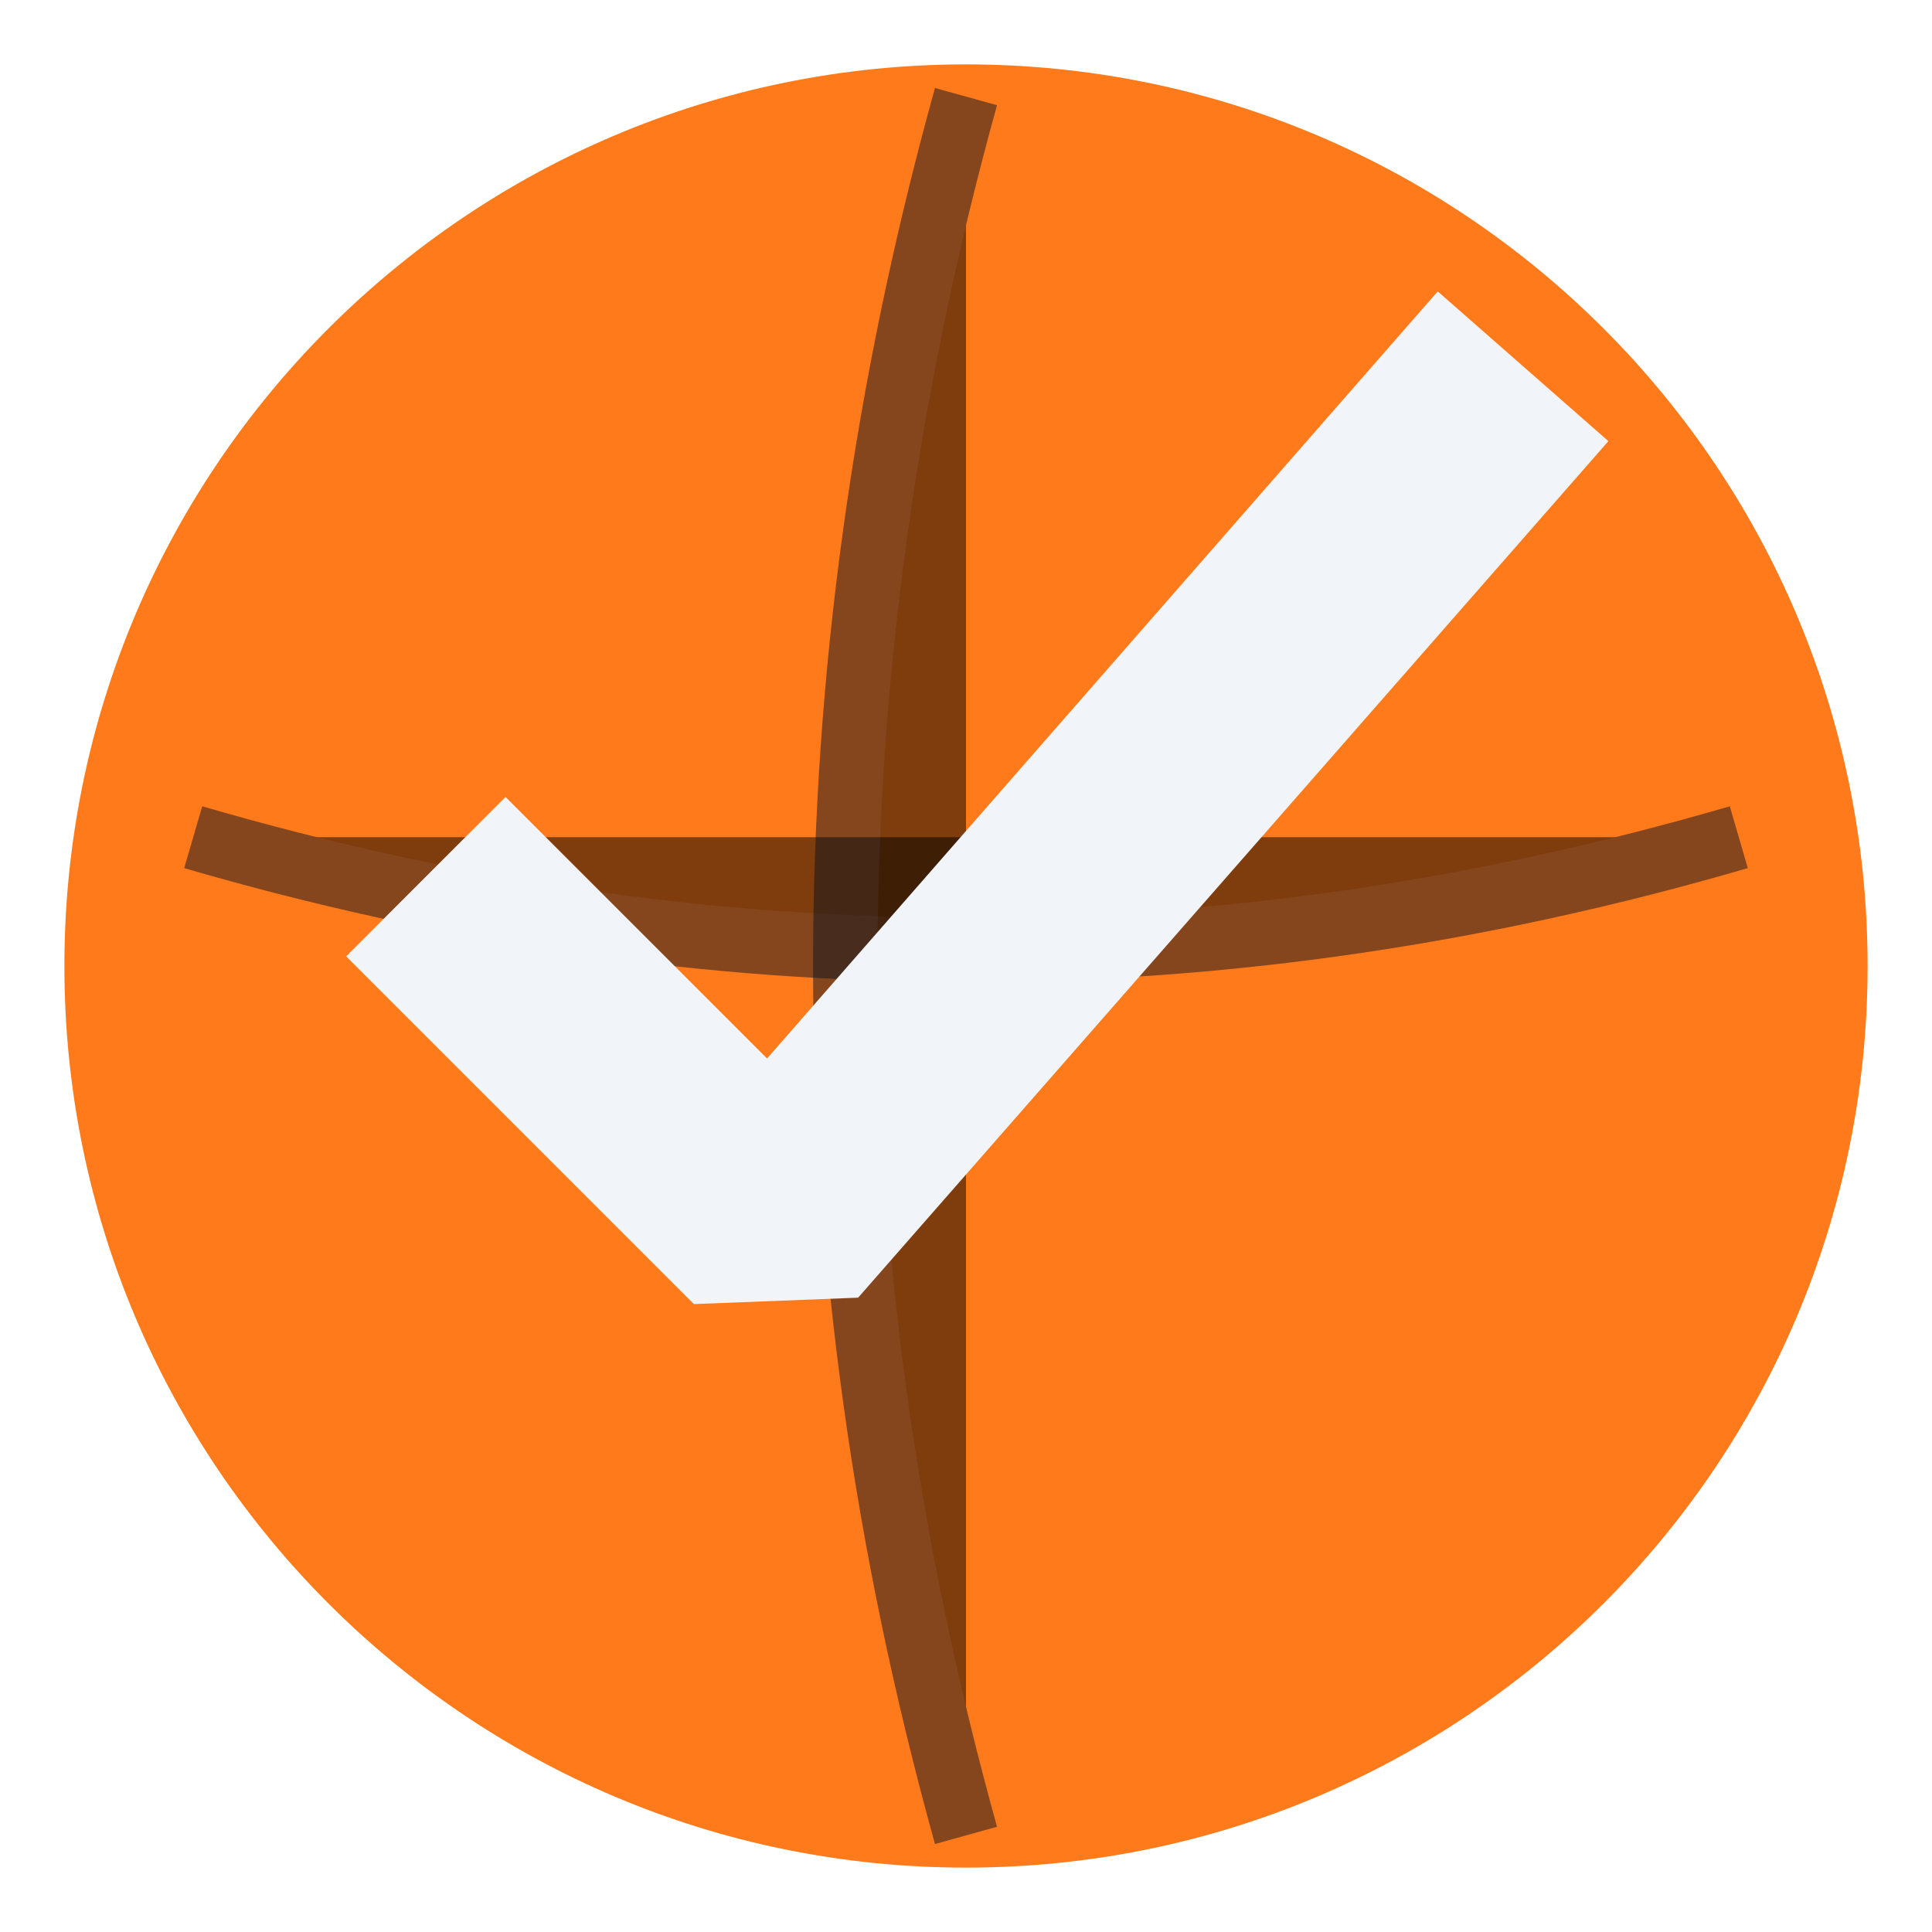
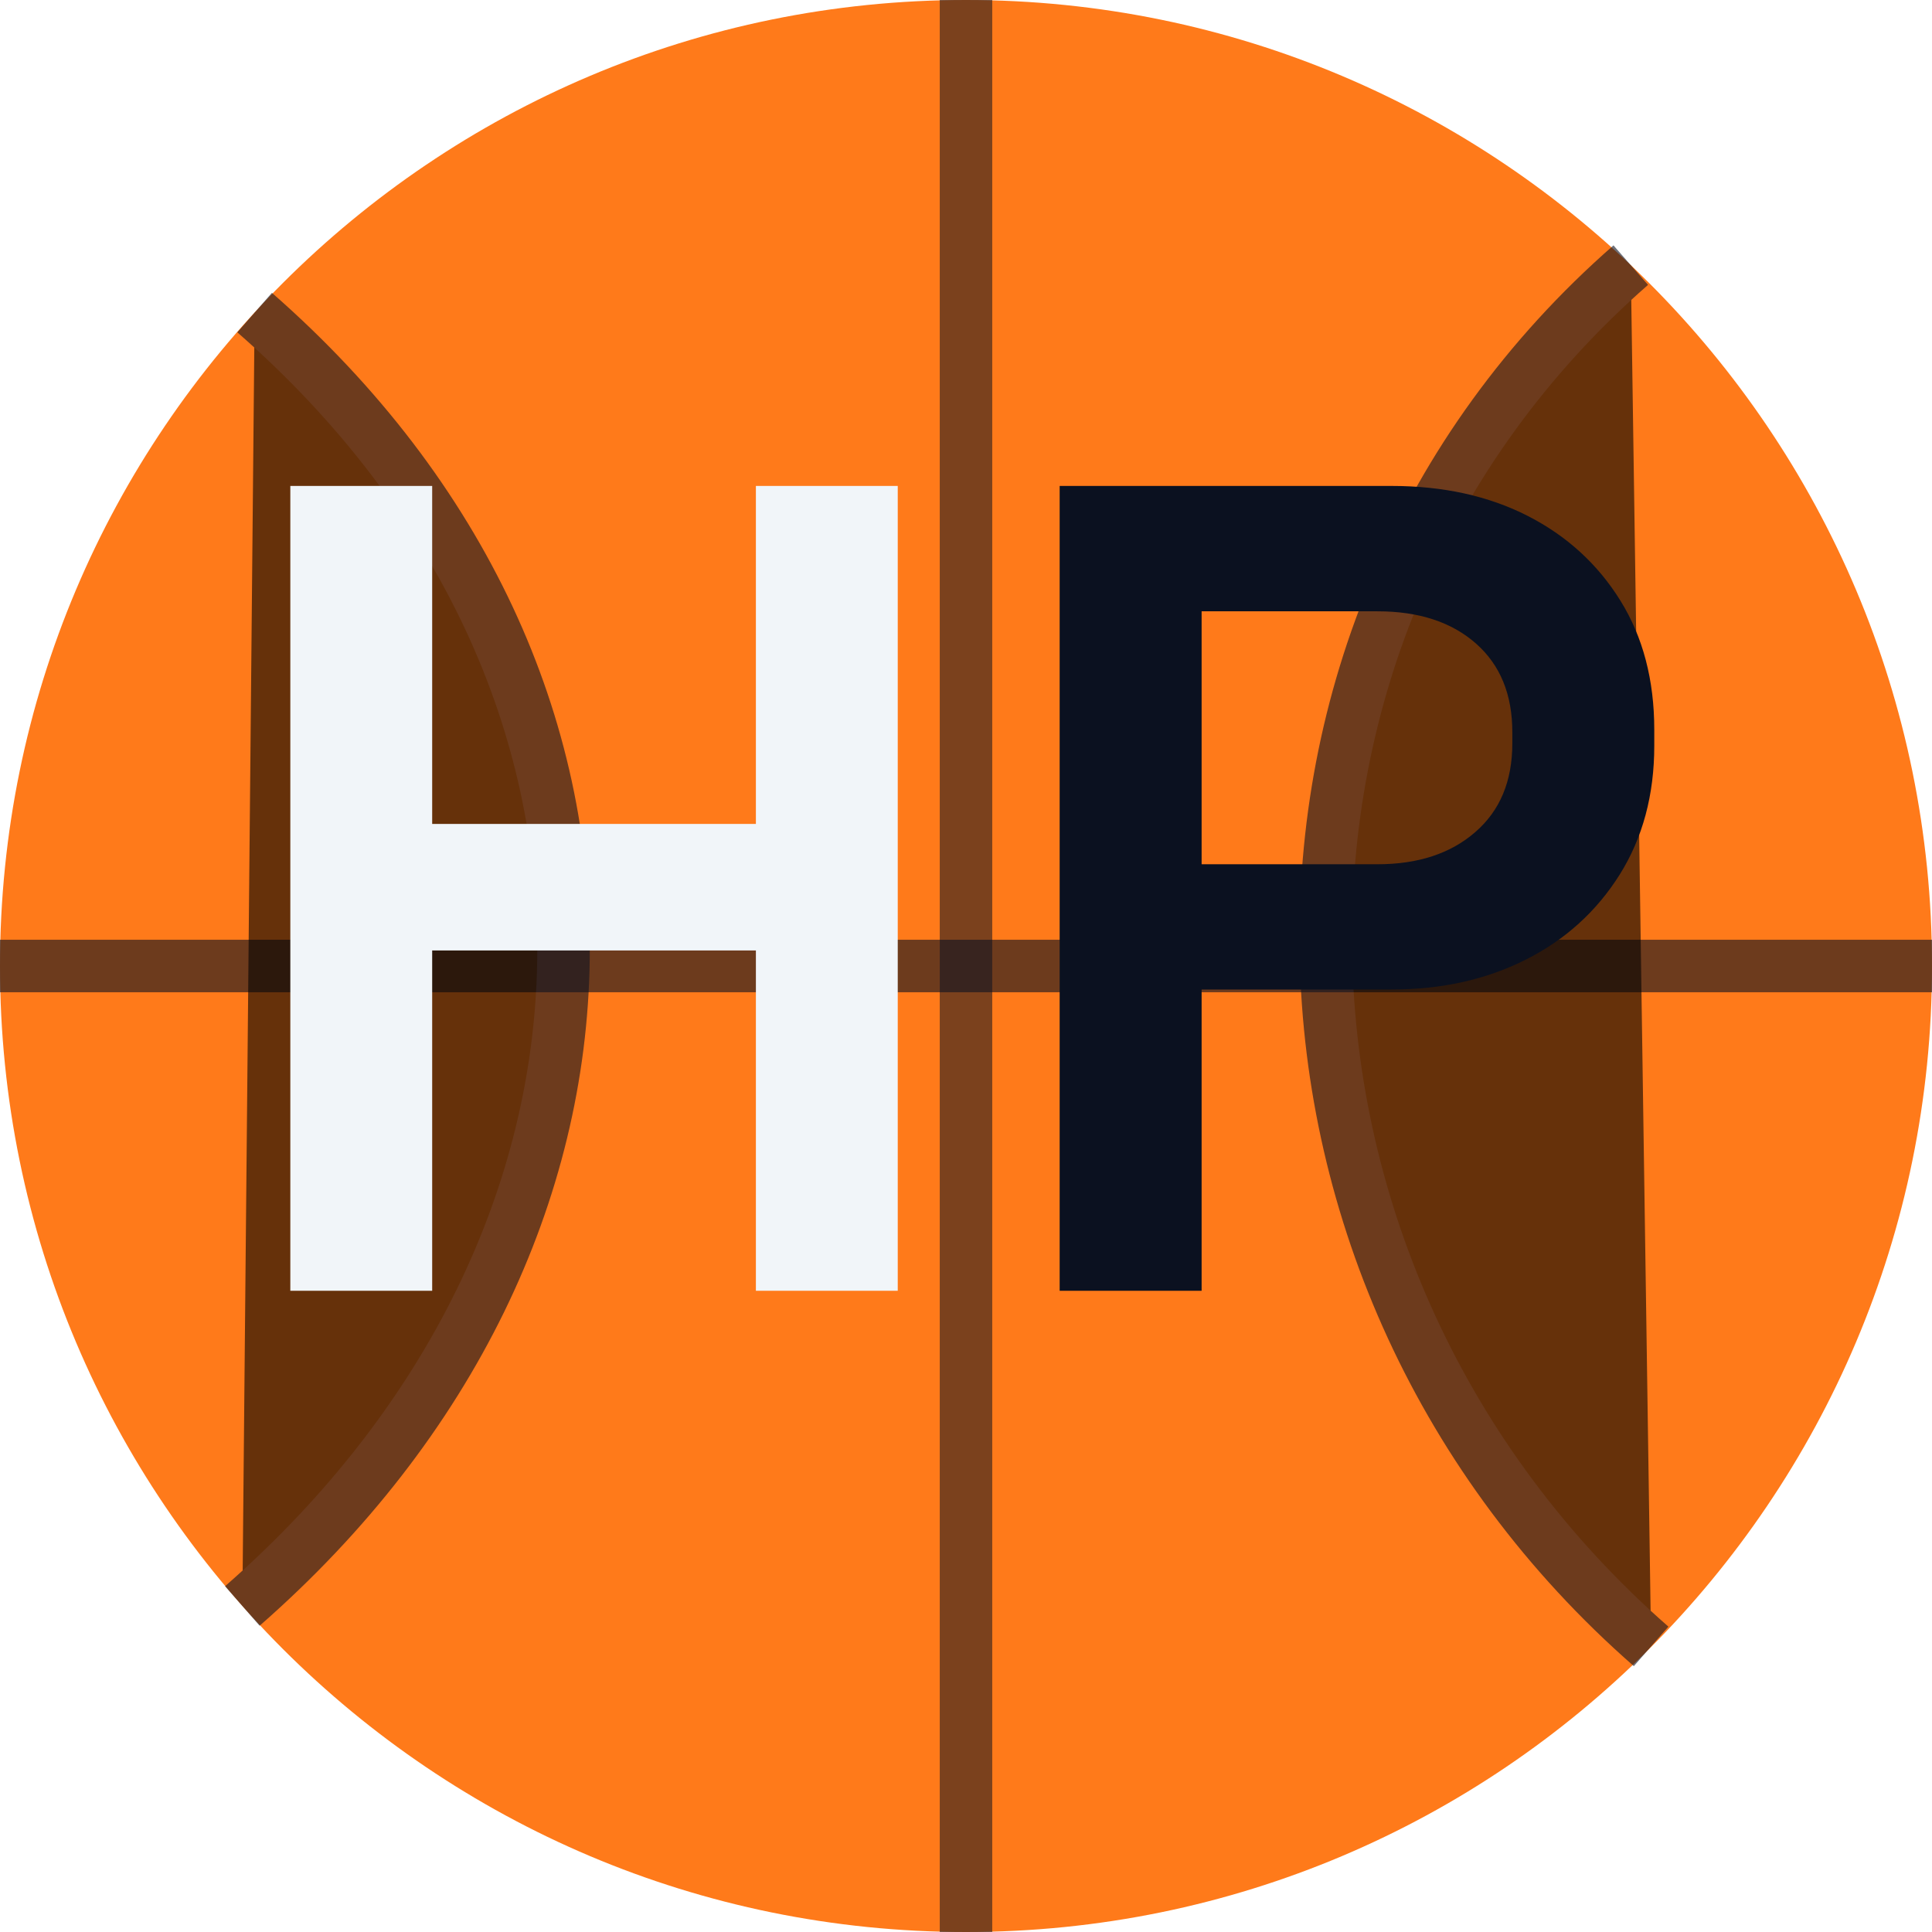
- <svg xmlns="http://www.w3.org/2000/svg" viewBox="0 0 120 120">
-   <circle cx="60" cy="60" r="56" fill="#FF7A1A" />
-   <path d="M12,52 Q60,66 108,52" stroke="#0B1120" stroke-width="4" opacity="0.5" />
-   <path d="M60,6 Q45,60 60,114" stroke="#0B1120" stroke-width="4" opacity="0.5" />
-   <path d="M21.5,59.4 L43.1,81 L53.3,80.6 L99.9,27.4 L89.3,18.1 L42.7,71.4 L53,71.1 L31.4,49.5 Z" fill="#F1F5F9" />
+ <svg xmlns="http://www.w3.org/2000/svg" viewBox="0 0 184 184">
+   <circle cx="92" cy="92" r="92" fill="#FF7A1A" />
+   <path d="M92,0 V184" stroke="#0B1120" stroke-width="5" opacity="0.54" />
+   <path d="M0,92 H184" stroke="#0B1120" stroke-width="5" opacity="0.6" />
+   <path d="M24.25,29.77c40,35,38.83,88.18-1.17,123.18" stroke="#0B1120" stroke-width="5" opacity="0.6" />
+   <path d="M155.31,25.25c-40,35-38.06,96.55,1.94,131.55" stroke="#0B1120" stroke-width="5" opacity="0.6" />
+   <path d="M27.65,122.93V46.28h13.51v32.19h30.83v-32.19h13.51v76.65h-13.51v-32.41h-30.83v32.41h-13.51Z" fill="#F1F5F9" />
+   <path d="M100.92,122.93V46.28h31.61c4.91,0,9.23.95,12.96,2.85,3.72,1.9,6.66,4.58,8.82,8.05,2.16,3.47,3.24,7.57,3.24,12.32v1.53c0,4.67-1.1,8.76-3.29,12.26-2.2,3.5-5.18,6.21-8.94,8.1-3.76,1.9-8.02,2.85-12.79,2.85h-18.09v28.69h-13.51ZM114.43,82.31h16.75c3.87,0,6.98-1.02,9.33-3.07,2.35-2.04,3.52-4.85,3.52-8.43v-1.09c0-3.58-1.15-6.39-3.46-8.43-2.31-2.04-5.44-3.07-9.38-3.07h-16.75v24.09Z" fill="#0B1120" />
</svg>
